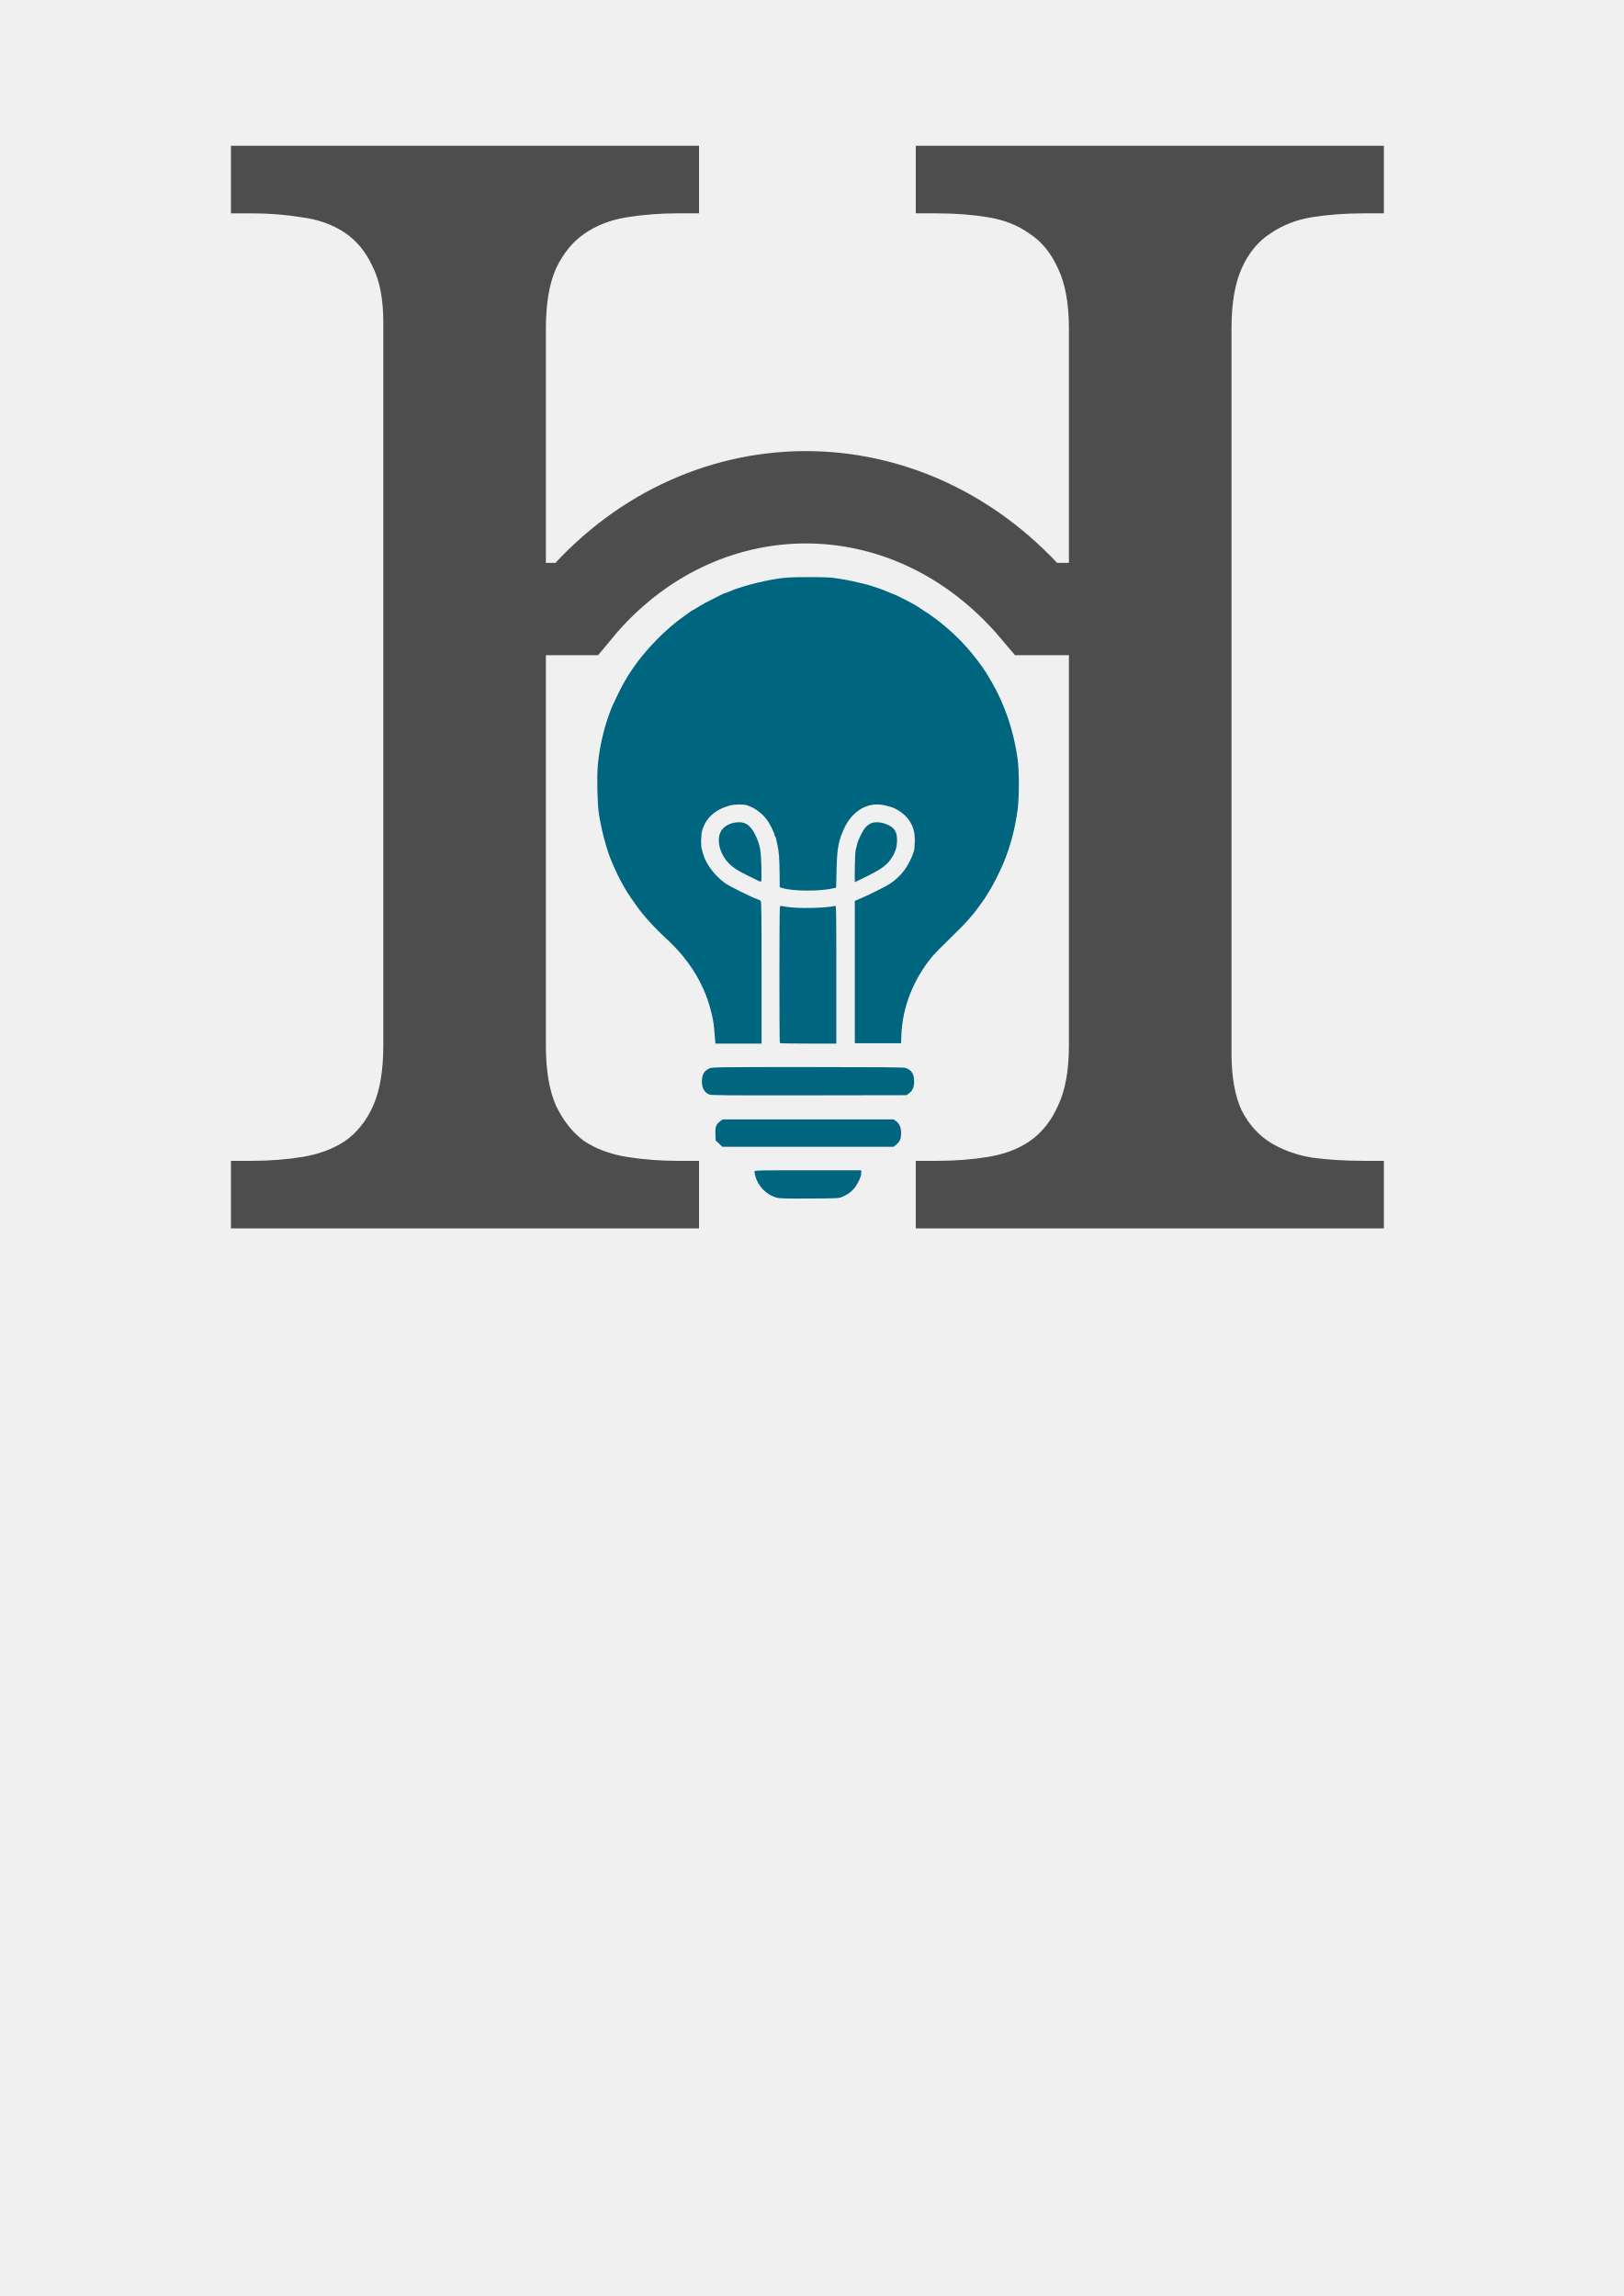
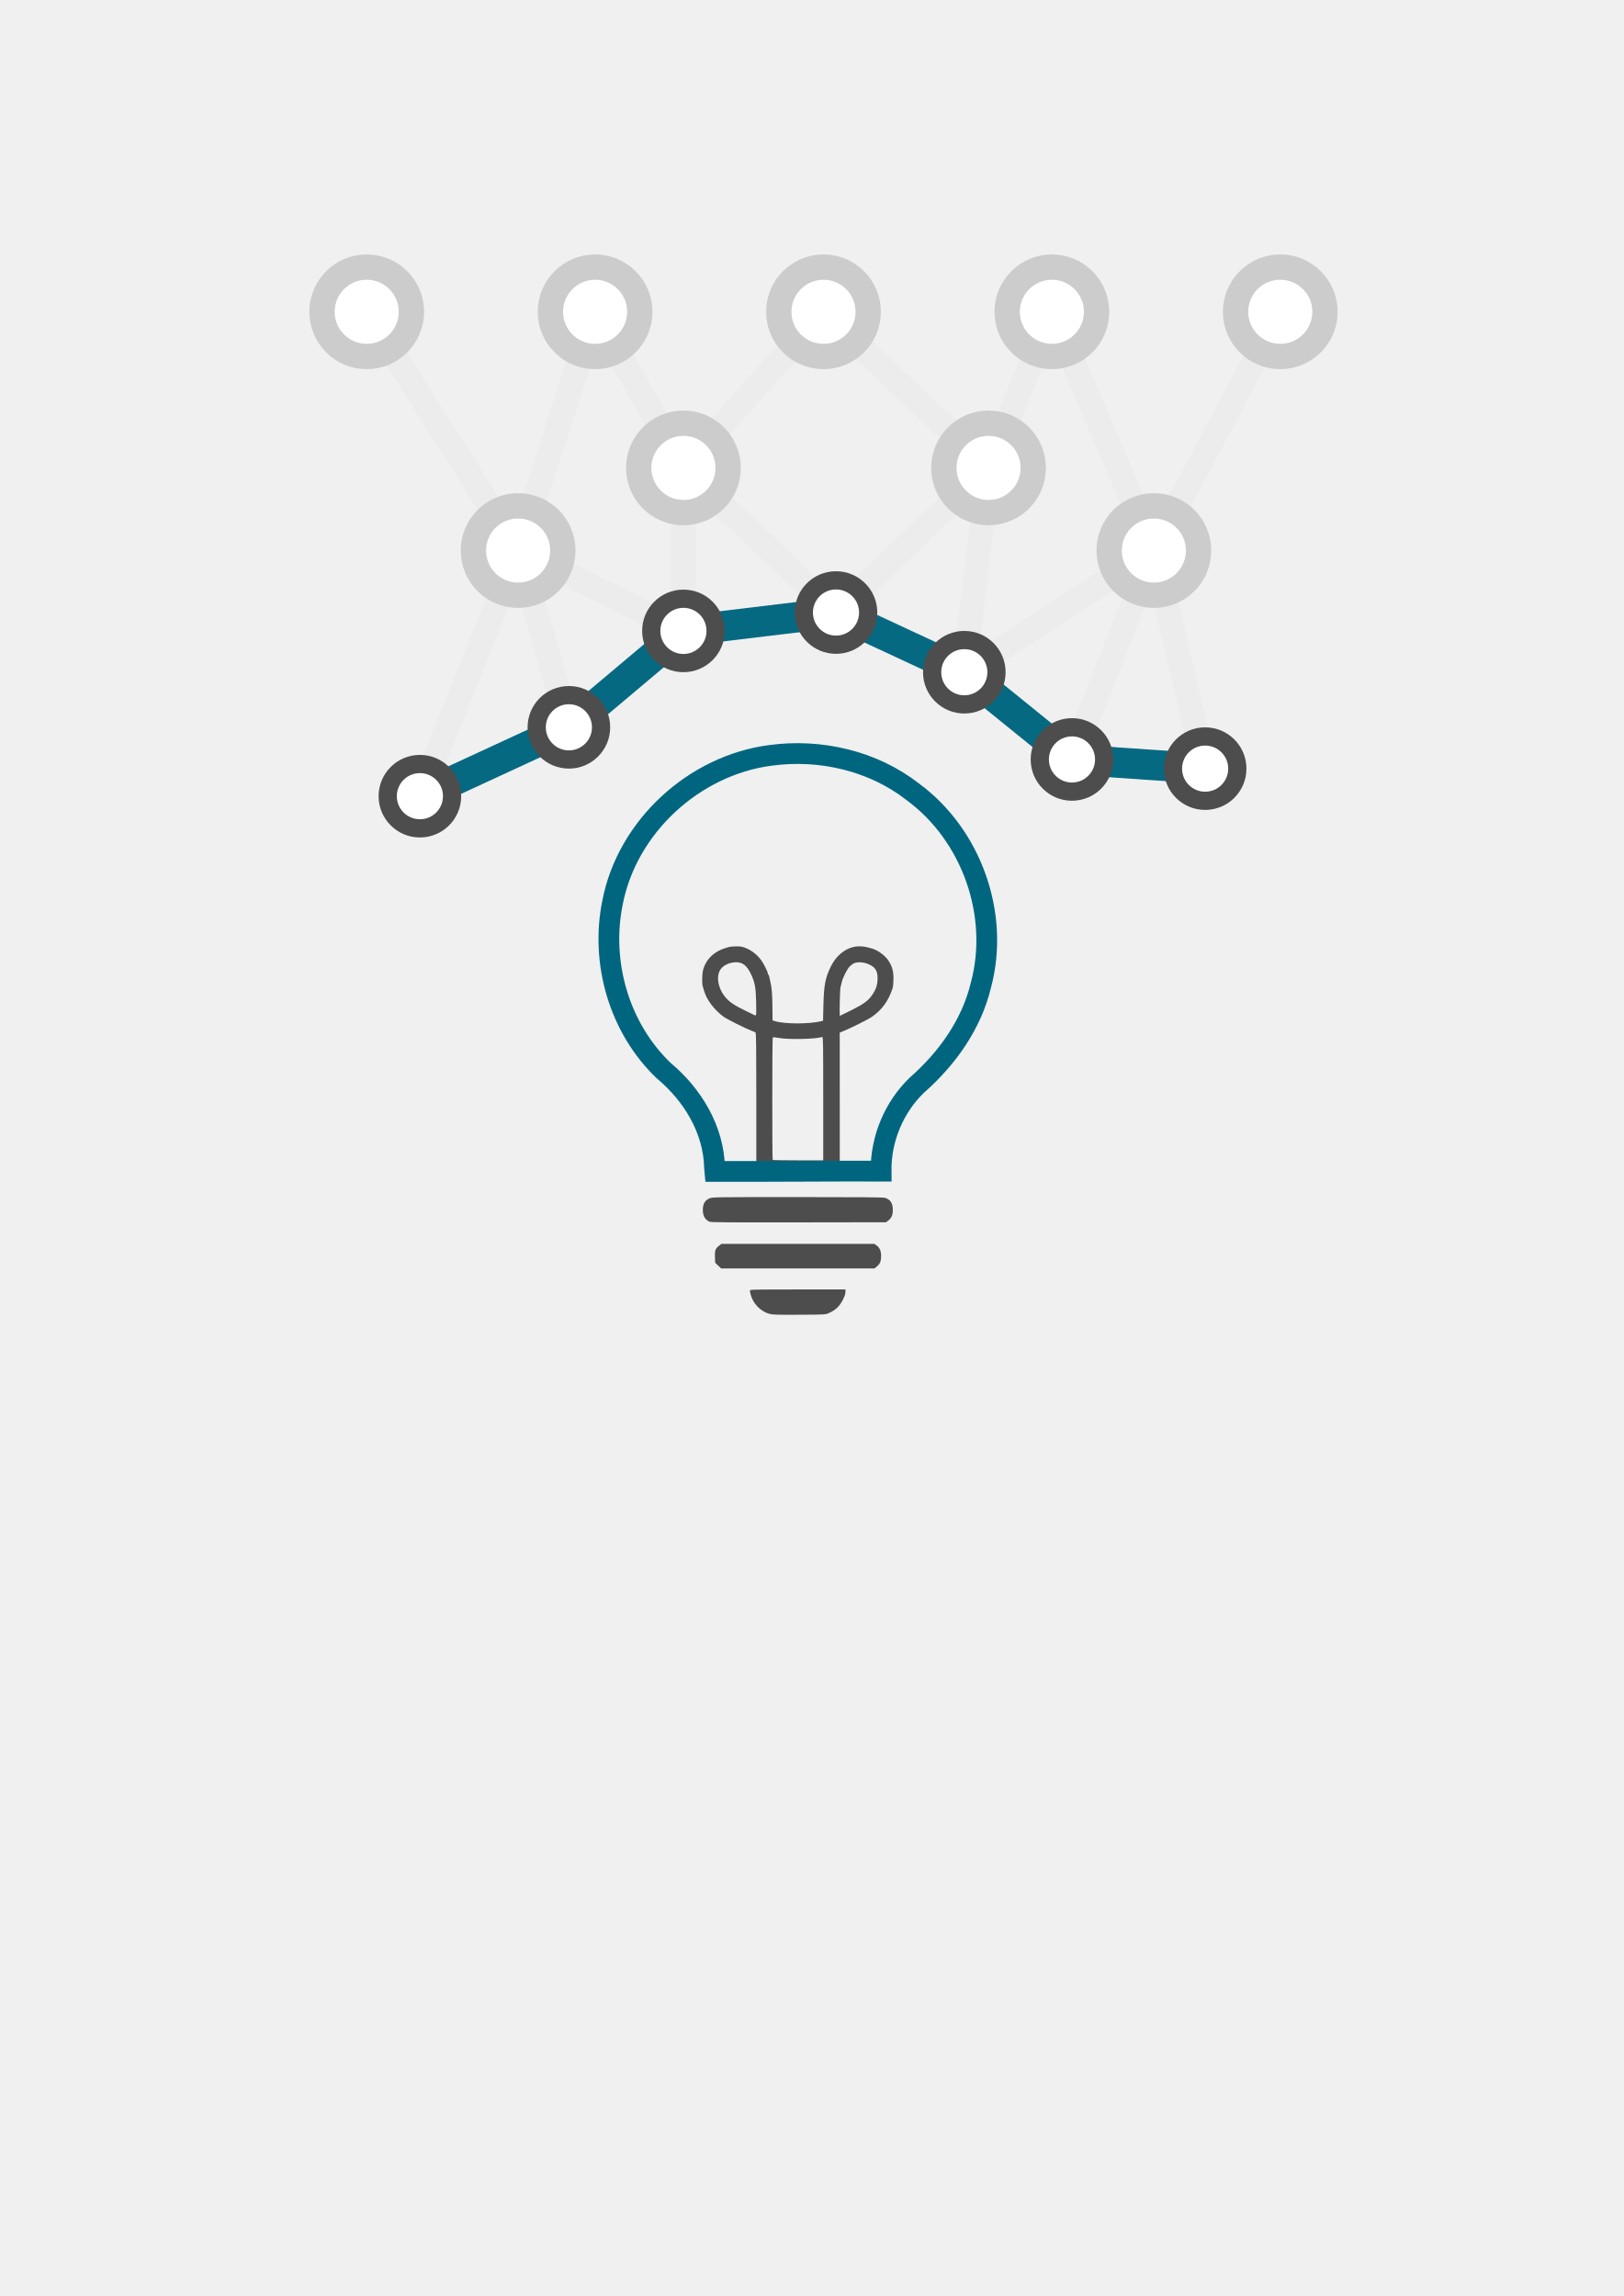
<svg xmlns="http://www.w3.org/2000/svg" id="svg8" version="1.1" viewBox="0 0 210 297" height="297mm" width="210mm">
  <defs id="defs2" />
  <g id="layer1">
-     <g transform="matrix(0.5524325,0,0,0.5524325,41.12649,64.57047)" id="g888">
-       <path style="fill:#006680;stroke-width:0.167" d="m 107.353,163.545 c -2.386,-0.65 -4.342,-2.669 -4.99,-5.153 -0.096,-0.367 -0.174,-0.798 -0.175,-0.958 -6.3e-4,-0.275 0.705,-0.292 12.498,-0.292 h 12.499 v 0.575 c 0,0.317 -0.084,0.785 -0.187,1.042 -0.976,2.428 -2.101,3.665 -4.146,4.56 -0.914,0.4 -0.937,0.401 -7.749,0.439 -5.636,0.031 -6.993,-0.006 -7.749,-0.212 z m -13.467,-12.641 -0.782,-0.739 -0.057,-1.489 c -0.067,-1.726 0.124,-2.249 1.086,-2.983 l 0.612,-0.467 h 20.011 20.011 l 0.545,0.389 c 0.816,0.582 1.204,1.478 1.204,2.776 0,1.36 -0.276,2.042 -1.101,2.722 l -0.642,0.529 H 114.721 94.668 Z m -2.282,-11.493 c -1.278,-0.566 -1.848,-1.756 -1.704,-3.56 0.102,-1.284 0.649,-2.088 1.737,-2.555 0.721,-0.309 1.445,-0.319 23.037,-0.319 16.395,0 22.443,0.051 22.859,0.192 1.431,0.485 2.005,1.364 2.036,3.118 0.023,1.329 -0.33,2.17 -1.188,2.824 l -0.589,0.449 -22.845,0.036 c -18.688,0.029 -22.935,-0.004 -23.344,-0.185 z m 1.351,-12.975 c -0.051,-0.573 -0.139,-1.642 -0.197,-2.375 -0.209,-2.669 -1.2,-6.365 -2.484,-9.26 -1.992,-4.492 -4.941,-8.476 -8.998,-12.154 -2.012,-1.824 -4.469,-4.47 -5.976,-6.434 -0.873,-1.138 -3.277,-4.654 -3.277,-4.793 0,-0.039 -0.286,-0.548 -0.636,-1.13 C 71.037,89.707 70.485,88.669 70.16,87.981 69.615,86.827 69.448,86.458 68.787,84.94 67.624,82.269 66.328,77.431 65.763,73.649 65.403,71.235 65.264,65.101 65.508,62.344 c 0.351,-3.968 1.248,-8.034 2.617,-11.857 0.67,-1.871 0.56,-1.619 2.031,-4.669 1.195,-2.478 1.955,-3.812 3.422,-6 3.005,-4.484 7.968,-9.556 12.194,-12.464 0.55,-0.378 1.187,-0.839 1.417,-1.024 0.229,-0.185 0.48,-0.338 0.558,-0.34 0.078,-0.002 0.34,-0.145 0.583,-0.318 0.243,-0.173 0.724,-0.473 1.067,-0.667 0.344,-0.194 0.906,-0.514 1.25,-0.712 0.344,-0.197 1.375,-0.726 2.291,-1.174 0.917,-0.448 1.797,-0.887 1.956,-0.974 0.159,-0.087 0.366,-0.159 0.46,-0.159 0.094,0 0.489,-0.146 0.877,-0.323 2.369,-1.085 7.379,-2.429 11.289,-3.029 2.063,-0.317 3.124,-0.372 7.249,-0.381 3.198,-0.007 5.284,0.062 6.166,0.205 0.733,0.118 1.821,0.293 2.416,0.388 1.064,0.17 4.767,1.019 5.75,1.319 1.962,0.598 3.573,1.186 5.039,1.84 0.389,0.173 0.752,0.315 0.807,0.315 0.141,0 3.572,1.725 4.53,2.277 1.35,0.779 4.736,3.072 5.889,3.989 4.034,3.209 7.003,6.317 9.934,10.4 0.915,1.275 1.319,1.911 2.433,3.833 3.077,5.308 5.159,11.496 6.056,17.999 0.397,2.88 0.395,9.12 -0.004,11.999 -0.639,4.608 -1.803,8.9 -3.464,12.776 -0.852,1.987 -2.444,5.084 -3.274,6.366 -0.335,0.517 -0.694,1.099 -0.798,1.293 -0.176,0.328 -2.527,3.544 -2.727,3.73 -0.049,0.046 -0.626,0.722 -1.282,1.502 -0.656,0.78 -2.629,2.798 -4.385,4.484 -1.756,1.686 -3.625,3.597 -4.154,4.247 -4.378,5.385 -6.877,11.799 -7.117,18.264 l -0.071,1.917 h -5.416 -5.416 l -0.003,-16.665 -0.003,-16.665 0.963,-0.4 c 2.085,-0.866 6.399,-3.018 7.369,-3.676 2.656,-1.804 4.433,-4.246 5.504,-7.567 0.114,-0.354 0.212,-1.442 0.217,-2.416 0.011,-2.03 -0.342,-3.31 -1.324,-4.799 -0.843,-1.278 -2.659,-2.638 -4.119,-3.085 -1.595,-0.488 -2.399,-0.638 -3.416,-0.638 -3.167,0 -6.033,2.086 -7.671,5.583 -1.345,2.873 -1.673,4.673 -1.797,9.862 l -0.096,4.029 -0.435,0.11 c -3.085,0.777 -9.527,0.78 -12.101,0.005 l -0.667,-0.201 -0.032,-3.153 c -0.036,-3.633 -0.154,-5.215 -0.501,-6.736 -0.136,-0.596 -0.286,-1.29 -0.335,-1.544 -0.048,-0.253 -0.154,-0.501 -0.235,-0.551 -0.081,-0.05 -0.147,-0.201 -0.147,-0.336 0,-0.42 -1.146,-2.682 -1.783,-3.519 -1.251,-1.645 -2.832,-2.778 -4.7,-3.369 -0.793,-0.251 -2.833,-0.223 -3.883,0.053 -3.509,0.923 -5.765,2.981 -6.566,5.99 -0.258,0.97 -0.309,3.477 -0.086,4.21 0.081,0.266 0.243,0.821 0.361,1.233 0.66,2.319 2.595,4.89 5.066,6.732 0.842,0.627 5.838,3.136 7.342,3.687 0.458,0.168 0.927,0.376 1.042,0.463 0.164,0.125 0.208,3.683 0.208,16.803 v 16.645 h -5.403 -5.403 z m 15.18,0.935 c -0.149,-0.149 -0.138,-31.765 0.012,-31.999 0.091,-0.143 0.462,-0.126 1.456,0.064 2.494,0.479 9.622,0.341 11.457,-0.222 0.276,-0.085 0.292,0.758 0.292,16.087 v 16.177 h -6.555 c -3.605,0 -6.603,-0.048 -6.661,-0.106 z M 103.353,89.478 c -0.137,-0.072 -1.337,-0.659 -2.666,-1.305 -2.642,-1.284 -3.94,-2.178 -4.961,-3.415 -2.042,-2.474 -2.492,-5.846 -1.005,-7.54 0.852,-0.971 2.316,-1.564 3.868,-1.568 1.706,-0.004 2.832,0.905 3.877,3.131 1.01,2.151 1.238,3.375 1.341,7.217 0.052,1.936 0.028,3.472 -0.056,3.522 -0.081,0.048 -0.261,0.029 -0.398,-0.043 z m 22.322,0.045 c -0.076,-0.986 0.064,-6.776 0.174,-7.208 0.082,-0.321 0.238,-0.958 0.346,-1.417 0.297,-1.256 1.381,-3.421 2.067,-4.127 0.335,-0.344 0.876,-0.738 1.202,-0.874 0.842,-0.352 2.21,-0.308 3.338,0.106 2.084,0.766 2.793,1.763 2.768,3.895 -0.018,1.592 -0.386,2.773 -1.286,4.129 -1.092,1.645 -2.22,2.495 -5.482,4.133 -1.631,0.818 -2.999,1.488 -3.041,1.488 -0.042,0 -0.081,-0.056 -0.086,-0.125 z" id="path847" />
-       <path style="fill:none;stroke:#4d4d4d;stroke-width:21.621;stroke-linecap:butt;stroke-linejoin:miter;stroke-miterlimit:4;stroke-dasharray:none;stroke-opacity:1" d="m 21.205,25.721 h 39.285 c 28.418,-34.376 77.841,-35.397 107.716,0 h 32.487" id="path849" />
-       <g aria-label="H" id="text877" style="font-style:normal;font-variant:normal;font-weight:normal;font-stretch:normal;font-size:235.786px;line-height:1.25;font-family:'Commodore 64';-inkscape-font-specification:'Commodore 64, ';letter-spacing:0px;word-spacing:0px;fill:#000000;fill-opacity:1;stroke:none;stroke-width:5.895">
-         <path d="m 175.809,36.22 v -76.121 c 0,-5.884 -0.858,-10.603 -2.574,-14.158 -1.594,-3.555 -3.8,-6.251 -6.619,-8.09 -2.697,-1.961 -5.945,-3.248 -9.745,-3.861 -3.677,-0.613 -7.661,-0.919 -11.951,-0.919 h -4.964 V -82.742 H 249.539 v 15.813 h -4.781 c -4.29,0 -8.335,0.306 -12.135,0.919 -3.677,0.613 -6.926,1.9 -9.745,3.861 -2.819,1.839 -5.026,4.535 -6.619,8.09 -1.594,3.555 -2.39,8.274 -2.39,14.158 V 129.743 c 0,5.516 0.797,9.99 2.39,13.422 1.716,3.31 3.984,5.822 6.803,7.539 2.819,1.716 6.068,2.881 9.745,3.493 3.8,0.49 7.784,0.735 11.951,0.735 h 4.781 v 15.813 H 139.955 V 154.932 h 4.964 c 4.29,0 8.274,-0.306 11.951,-0.919 3.8,-0.613 7.048,-1.839 9.745,-3.677 2.819,-1.961 5.026,-4.719 6.619,-8.274 1.716,-3.555 2.574,-8.274 2.574,-14.158 V 54.974 m -122.455,0 v 72.93 c 0,5.884 0.797,10.603 2.39,14.158 1.716,3.555 3.922,6.313 6.619,8.274 2.819,1.839 6.129,3.064 9.929,3.677 3.8,0.613 7.784,0.919 11.951,0.919 h 4.964 v 15.813 H -20.377 V 154.932 h 4.781 c 4.29,0 8.274,-0.306 11.951,-0.919 3.8,-0.613 7.11,-1.839 9.929,-3.677 2.819,-1.961 5.026,-4.719 6.619,-8.274 1.594,-3.555 2.39,-8.274 2.39,-14.158 V -41.372 c 0,-5.516 -0.858,-9.929 -2.574,-13.238 -1.594,-3.432 -3.8,-6.068 -6.619,-7.906 -2.819,-1.839 -6.129,-3.003 -9.929,-3.493 -3.677,-0.613 -7.6,-0.919 -11.767,-0.919 h -4.781 V -82.742 H 89.207 v 15.813 h -4.964 c -4.168,0 -8.151,0.306 -11.951,0.919 -3.8,0.613 -7.11,1.9 -9.929,3.861 -2.697,1.839 -4.903,4.535 -6.619,8.09 -1.594,3.555 -2.39,8.274 -2.39,14.158 v 76.121" style="font-style:normal;font-variant:normal;font-weight:normal;font-stretch:normal;font-family:'Droid Serif';-inkscape-font-specification:'Droid Serif';fill:#4d4d4d;stroke-width:9.414" id="path879" />
+     <g id="g1227">
+       <g id="g951" transform="matrix(0.8950362,0,0,0.8950362,9.206915,29.87122)">
+         <path id="rect919" style="fill:#4d4d4d;fill-opacity:1;stroke:none;stroke-width:3;stroke-linejoin:round;stroke-miterlimit:4;stroke-dasharray:none;stroke-opacity:1" d="m 113.928,103.392 c -1.75,0 -3.333,1.152 -4.237,3.084 -0.743,1.587 -0.924,2.582 -0.993,5.448 l -0.053,2.226 -0.241,0.06 c -1.704,0.429 -5.263,0.431 -6.685,0.003 l -0.368,-0.111 -0.017,-1.741 c -0.02,-2.007 -0.085,-2.881 -0.277,-3.721 -0.075,-0.329 -0.158,-0.713 -0.185,-0.853 -0.027,-0.14 -0.085,-0.277 -0.13,-0.304 -0.045,-0.028 -0.082,-0.112 -0.082,-0.186 0,-0.232 -0.633,-1.481 -0.984,-1.944 -0.691,-0.909 -1.565,-1.535 -2.597,-1.861 -0.438,-0.139 -1.565,-0.123 -2.145,0.029 -1.939,0.51 -3.185,1.646 -3.628,3.309 -0.143,0.536 -0.171,1.921 -0.048,2.326 0.045,0.147 0.135,0.453 0.199,0.681 0.365,1.281 1.434,2.702 2.798,3.719 0.465,0.347 3.225,1.733 4.056,2.037 0.253,0.093 0.512,0.208 0.576,0.256 0.091,0.069 0.115,2.035 0.115,9.283 v 9.195 c -0.334,3.66 12.338,4.364 12.06,-0.046 l -0.003,-9.206 -0.003,-9.207 0.532,-0.221 c 1.152,-0.478 3.535,-1.668 4.071,-2.031 1.467,-0.996 2.449,-2.346 3.041,-4.18 0.063,-0.196 0.117,-0.796 0.12,-1.335 0.006,-1.122 -0.189,-1.828 -0.731,-2.651 -0.465,-0.706 -1.469,-1.458 -2.275,-1.704 -0.881,-0.27 -1.326,-0.352 -1.887,-0.352 z m -17.833,2.303 c 0.942,-0.002 1.564,0.5 2.142,1.73 0.558,1.188 0.684,1.865 0.741,3.987 0.029,1.069 0.015,1.918 -0.031,1.946 -0.045,0.027 -0.144,0.016 -0.22,-0.024 -0.076,-0.04 -0.739,-0.363 -1.473,-0.72 -1.459,-0.709 -2.176,-1.203 -2.74,-1.887 -1.128,-1.367 -1.376,-3.23 -0.555,-4.165 0.471,-0.536 1.279,-0.864 2.137,-0.866 z m 17.919,0.006 c 0.325,0.01 0.67,0.074 0.981,0.188 1.151,0.423 1.543,0.974 1.53,2.152 -0.01,0.879 -0.213,1.531 -0.711,2.28 -0.603,0.909 -1.226,1.378 -3.029,2.283 -0.901,0.452 -1.657,0.822 -1.68,0.822 -0.024,0 -0.045,-0.031 -0.048,-0.069 -0.042,-0.545 0.036,-3.743 0.097,-3.982 0.045,-0.177 0.131,-0.53 0.191,-0.783 0.164,-0.694 0.763,-1.889 1.142,-2.279 0.185,-0.19 0.484,-0.408 0.664,-0.483 0.232,-0.097 0.538,-0.14 0.863,-0.13 z m -5.478,10.8 c 0.127,0.044 0.134,0.949 0.134,8.888 v 8.936 h -3.621 c -1.992,0 -3.648,-0.027 -3.68,-0.059 v 0 c -0.083,-0.083 -0.076,-17.548 0.007,-17.677 0.05,-0.079 0.256,-0.07 0.804,0.036 1.378,0.265 5.316,0.188 6.33,-0.122 0.01,-0.003 0.018,-0.004 0.027,-0.001 z" />
+         <path id="path913" style="fill:none;stroke:#006680;stroke-width:3;stroke-miterlimit:4;stroke-dasharray:none;stroke-opacity:1" d="m 92.965,135.353 c -0.126,-5.495 -3.176,-10.513 -7.319,-13.97 -6.455,-6.145 -9.2,-15.649 -7.419,-24.329 2.123,-10.959 11.757,-19.804 22.784,-21.254 7.215,-0.987 14.835,0.761 20.616,5.275 8.474,6.231 12.558,17.724 9.839,27.893 -1.359,5.712 -4.888,10.642 -9.247,14.477 -3.341,3.202 -5.245,7.814 -5.19,12.438 -8.004,-0.016 -16.009,0.062 -24.013,0.046 -0.017,-0.192 -0.034,-0.384 -0.051,-0.576 z" />
+         <path style="fill:#4d4d4d;fill-opacity:1;stroke-width:0.092" d="m 100.928,156.522 c -1.318,-0.359 -2.399,-1.475 -2.757,-2.847 -0.053,-0.203 -0.096,-0.441 -0.097,-0.529 -3.5e-4,-0.152 0.389,-0.161 6.904,-0.161 h 6.905 v 0.318 c 0,0.175 -0.047,0.434 -0.104,0.575 -0.539,1.342 -1.161,2.025 -2.29,2.519 -0.505,0.221 -0.518,0.222 -4.281,0.242 -3.114,0.017 -3.863,-0.003 -4.281,-0.117 z m -7.44,-6.984 -0.432,-0.408 -0.032,-0.823 c -0.037,-0.953 0.069,-1.243 0.6,-1.648 l 0.338,-0.258 h 11.055 11.055 l 0.301,0.215 c 0.451,0.321 0.665,0.816 0.665,1.534 0,0.751 -0.152,1.128 -0.608,1.504 l -0.355,0.292 H 104.998 93.92 Z m -1.261,-6.349 c -0.706,-0.312 -1.021,-0.97 -0.941,-1.967 0.056,-0.709 0.359,-1.154 0.96,-1.411 0.398,-0.171 0.798,-0.176 12.727,-0.176 9.057,0 12.398,0.028 12.628,0.106 0.791,0.268 1.107,0.753 1.125,1.722 0.013,0.734 -0.182,1.199 -0.656,1.56 l -0.325,0.248 -12.62,0.02 c -10.324,0.016 -12.67,-0.002 -12.896,-0.102 z" id="path923" />
+       </g>
+       <g id="g1118" transform="matrix(0.7856461,0,0,0.7856461,18.3755,34.13199)">
+         <path style="fill:none;stroke:#ececec;stroke-width:4;stroke-linecap:butt;stroke-linejoin:miter;stroke-miterlimit:4;stroke-dasharray:none;stroke-opacity:1" d="M 114.233,57.408 139.347,33.595 112.175,7.893" id="path1064" />
+         <path style="fill:none;stroke:#ececec;stroke-width:4;stroke-linecap:butt;stroke-linejoin:miter;stroke-miterlimit:4;stroke-dasharray:none;stroke-opacity:1" d="M 135.357,67.235 139.347,33.595 149.773,7.893" id="path1066" />
+         <path style="fill:none;stroke:#ececec;stroke-width:4;stroke-linecap:butt;stroke-linejoin:miter;stroke-miterlimit:4;stroke-dasharray:none;stroke-opacity:1" d="M 135.357,67.235 166.561,47.202 187.371,7.893" id="path1072" />
+         <path style="fill:none;stroke:#ececec;stroke-width:4;stroke-linecap:butt;stroke-linejoin:miter;stroke-miterlimit:4;stroke-dasharray:none;stroke-opacity:1" d="M 153.08,81.598 166.561,47.202 149.773,7.893" id="path1068" />
+         <path style="fill:none;stroke:#ececec;stroke-width:4;stroke-linecap:butt;stroke-linejoin:miter;stroke-miterlimit:4;stroke-dasharray:none;stroke-opacity:1" d="M 175.003,83.11 166.561,47.202 149.773,7.893" id="path1070" />
+         <path style="fill:none;stroke:#ececec;stroke-width:4;stroke-linecap:butt;stroke-linejoin:miter;stroke-miterlimit:4;stroke-dasharray:none;stroke-opacity:1" d="M 114.233,57.408 89.118,33.595 112.175,7.893" id="path1062" />
+         <path style="fill:none;stroke:#ececec;stroke-width:4;stroke-linecap:butt;stroke-linejoin:miter;stroke-miterlimit:4;stroke-dasharray:none;stroke-opacity:1" d="M 89.118,60.432 V 33.595 L 74.577,7.893" id="path1054" />
+         <path style="fill:none;stroke:#ececec;stroke-width:4;stroke-linecap:butt;stroke-linejoin:miter;stroke-miterlimit:4;stroke-dasharray:none;stroke-opacity:1" d="M 89.118,60.432 V 33.595 L 74.577,7.893" id="path1056" />
+         <path style="fill:none;stroke:#ececec;stroke-width:4;stroke-linecap:butt;stroke-linejoin:miter;stroke-miterlimit:4;stroke-dasharray:none;stroke-opacity:1" d="M 70.262,76.307 61.904,47.202 74.577,7.893" id="path1058" />
+         <path style="fill:none;stroke:#ececec;stroke-width:4;stroke-linecap:butt;stroke-linejoin:miter;stroke-miterlimit:4;stroke-dasharray:none;stroke-opacity:1" d="M 45.735,87.646 61.904,47.202 74.577,7.893" id="path1060" />
+         <path style="fill:none;stroke:#ececec;stroke-width:4;stroke-linecap:butt;stroke-linejoin:miter;stroke-miterlimit:4;stroke-dasharray:none;stroke-opacity:1" d="M 89.118,60.432 61.904,47.202 36.979,7.893" id="path1052" />
+         <path style="fill:none;stroke:#006680;stroke-width:5;stroke-linecap:butt;stroke-linejoin:miter;stroke-miterlimit:4;stroke-dasharray:none;stroke-opacity:0.98" d="M 45.735,87.646 70.262,76.307 89.118,60.432 114.233,57.408 l 21.125,9.827 17.723,14.363 21.923,1.512" id="path1018" />
+         <circle style="fill:#ffffff;fill-opacity:1;stroke:#4d4d4d;stroke-width:3;stroke-linejoin:round;stroke-miterlimit:4;stroke-dasharray:none;stroke-opacity:1" id="path976" cx="45.735" cy="87.646" r="5.298" />
+         <circle style="fill:#ffffff;fill-opacity:1;stroke:#4d4d4d;stroke-width:3;stroke-linejoin:round;stroke-miterlimit:4;stroke-dasharray:none;stroke-opacity:1" id="circle1000" cx="70.262" cy="76.307" r="5.298" />
+         <circle style="fill:#ffffff;fill-opacity:1;stroke:#4d4d4d;stroke-width:3;stroke-linejoin:round;stroke-miterlimit:4;stroke-dasharray:none;stroke-opacity:1" id="circle1004" cx="89.118" cy="60.432" r="5.298" />
+         <circle style="fill:#ffffff;fill-opacity:1;stroke:#4d4d4d;stroke-width:3;stroke-linejoin:round;stroke-miterlimit:4;stroke-dasharray:none;stroke-opacity:1" id="circle1006" cx="114.233" cy="57.408" r="5.298" />
+         <circle style="fill:#ffffff;fill-opacity:1;stroke:#4d4d4d;stroke-width:3;stroke-linejoin:round;stroke-miterlimit:4;stroke-dasharray:none;stroke-opacity:1" id="circle1010" cx="135.357" cy="67.235" r="5.298" />
+         <circle style="fill:#ffffff;fill-opacity:1;stroke:#4d4d4d;stroke-width:3;stroke-linejoin:round;stroke-miterlimit:4;stroke-dasharray:none;stroke-opacity:1" id="circle1014" cx="153.08" cy="81.598" r="5.298" />
+         <circle style="fill:#ffffff;fill-opacity:1;stroke:#4d4d4d;stroke-width:3;stroke-linejoin:round;stroke-miterlimit:4;stroke-dasharray:none;stroke-opacity:1" id="circle1016" cx="175.003" cy="83.11" r="5.298" />
+         <circle style="fill:#ffffff;fill-opacity:1;stroke:#cccccc;stroke-width:4.168;stroke-linejoin:round;stroke-miterlimit:4;stroke-dasharray:none;stroke-opacity:1" id="circle1026" cx="61.904" cy="47.202" r="7.36" />
+         <circle style="fill:#ffffff;fill-opacity:1;stroke:#cccccc;stroke-width:4.168;stroke-linejoin:round;stroke-miterlimit:4;stroke-dasharray:none;stroke-opacity:1" id="circle1028" cx="89.118" cy="33.595" r="7.36" />
+         <circle style="fill:#ffffff;fill-opacity:1;stroke:#cccccc;stroke-width:4.168;stroke-linejoin:round;stroke-miterlimit:4;stroke-dasharray:none;stroke-opacity:1" id="circle1030" cx="36.979" cy="7.893" r="7.36" />
+         <circle style="fill:#ffffff;fill-opacity:1;stroke:#cccccc;stroke-width:4.168;stroke-linejoin:round;stroke-miterlimit:4;stroke-dasharray:none;stroke-opacity:1" id="circle1032" cx="74.577" cy="7.893" r="7.36" />
+         <circle style="fill:#ffffff;fill-opacity:1;stroke:#cccccc;stroke-width:4.168;stroke-linejoin:round;stroke-miterlimit:4;stroke-dasharray:none;stroke-opacity:1" id="circle1046" cx="112.175" cy="7.893" r="7.36" />
+         <circle style="fill:#ffffff;fill-opacity:1;stroke:#cccccc;stroke-width:4.168;stroke-linejoin:round;stroke-miterlimit:4;stroke-dasharray:none;stroke-opacity:1" id="circle1074" cx="-166.561" cy="47.202" r="7.36" transform="scale(-1,1)" />
+         <circle style="fill:#ffffff;fill-opacity:1;stroke:#cccccc;stroke-width:4.168;stroke-linejoin:round;stroke-miterlimit:4;stroke-dasharray:none;stroke-opacity:1" id="circle1076" cx="-139.347" cy="33.595" r="7.36" transform="scale(-1,1)" />
+         <circle style="fill:#ffffff;fill-opacity:1;stroke:#cccccc;stroke-width:4.168;stroke-linejoin:round;stroke-miterlimit:4;stroke-dasharray:none;stroke-opacity:1" id="circle1078" cx="-187.371" cy="7.893" r="7.36" transform="scale(-1,1)" />
+         <circle style="fill:#ffffff;fill-opacity:1;stroke:#cccccc;stroke-width:4.168;stroke-linejoin:round;stroke-miterlimit:4;stroke-dasharray:none;stroke-opacity:1" id="circle1080" cx="-149.773" cy="7.893" r="7.36" transform="scale(-1,1)" />
      </g>
    </g>
  </g>
</svg>
